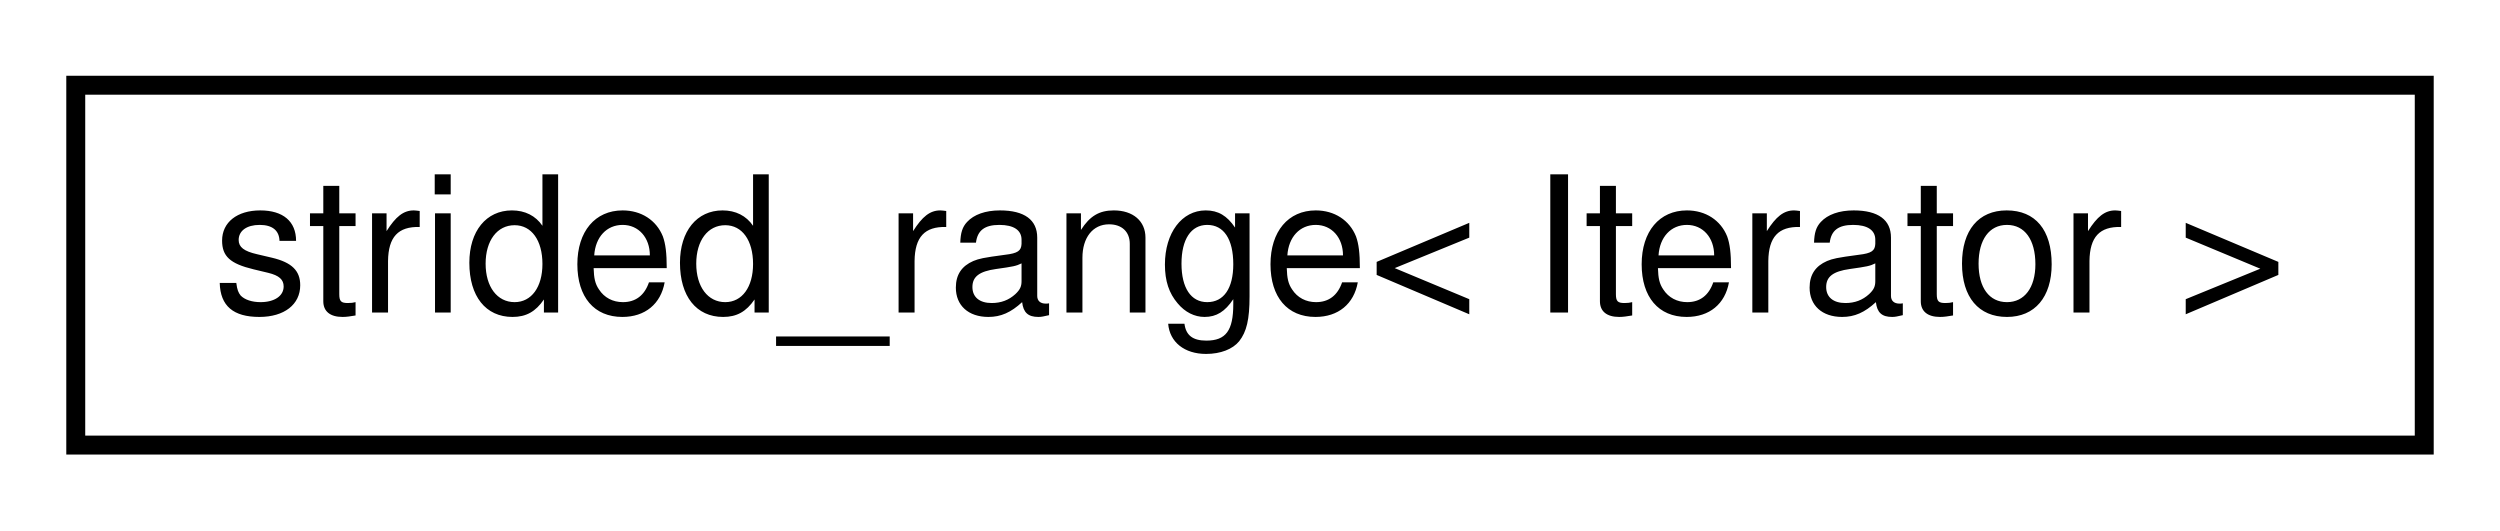
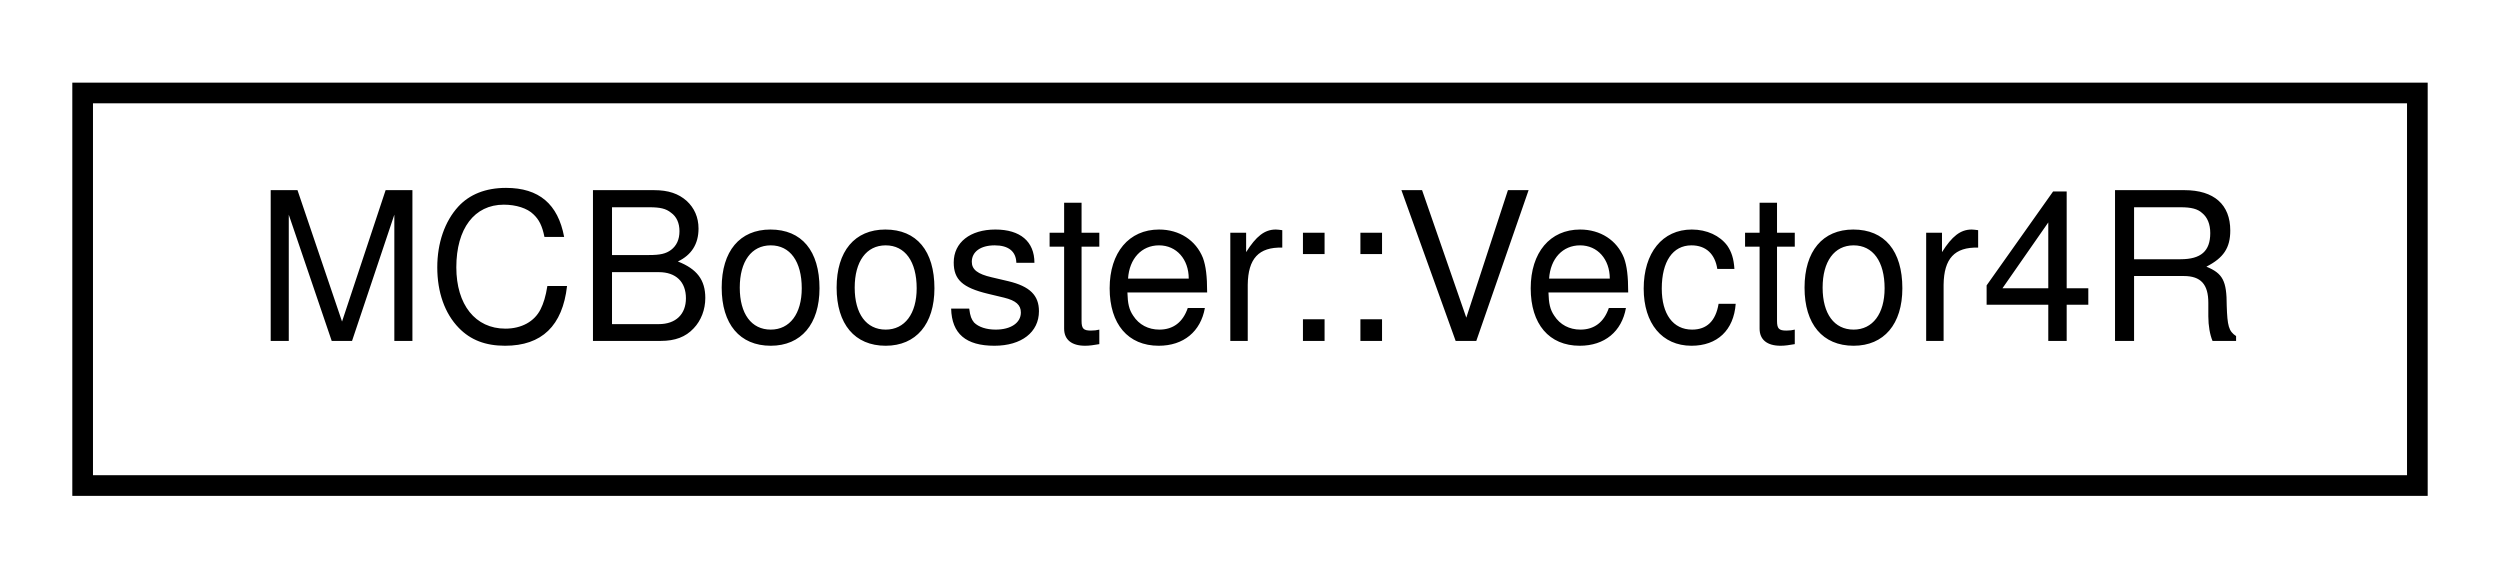
- <svg xmlns="http://www.w3.org/2000/svg" xmlns:xlink="http://www.w3.org/1999/xlink" width="132pt" height="28pt" viewBox="0.00 0.00 132.00 28.00">
+ <svg xmlns="http://www.w3.org/2000/svg" xmlns:xlink="http://www.w3.org/1999/xlink" width="121pt" height="28pt" viewBox="0.00 0.00 121.00 28.00">
  <g id="graph0" class="graph" transform="scale(1 1) rotate(0) translate(4 24)">
    <g id="node1" class="node">
      <g id="a_node1">
-         <a xlink:href="classstrided__range.html" target="_top" xlink:title="Strided range iterator original code: https://github.com/thrust/thrust/blob/master/examples/strided_r...">
-           <polygon fill="none" stroke="black" points="0,-0.5 0,-19.5 124,-19.5 124,-0.5 0,-0.5" />
-           <text text-anchor="middle" x="62" y="-7.5" font-family="Helvetica,sans-Serif" font-size="10.00">strided_range&lt; Iterator &gt;</text>
+         <a xlink:href="class_m_c_booster_1_1_vector4_r.html" target="_top" xlink:title="MCBooster::Vector4R">
+           <polygon fill="none" stroke="black" points="0,-0.5 0,-19.5 113,-19.5 113,-0.5 0,-0.5" />
+           <text text-anchor="middle" x="56.5" y="-7.5" font-family="Helvetica,sans-Serif" font-size="10.00">MCBooster::Vector4R</text>
        </a>
      </g>
    </g>
  </g>
</svg>
